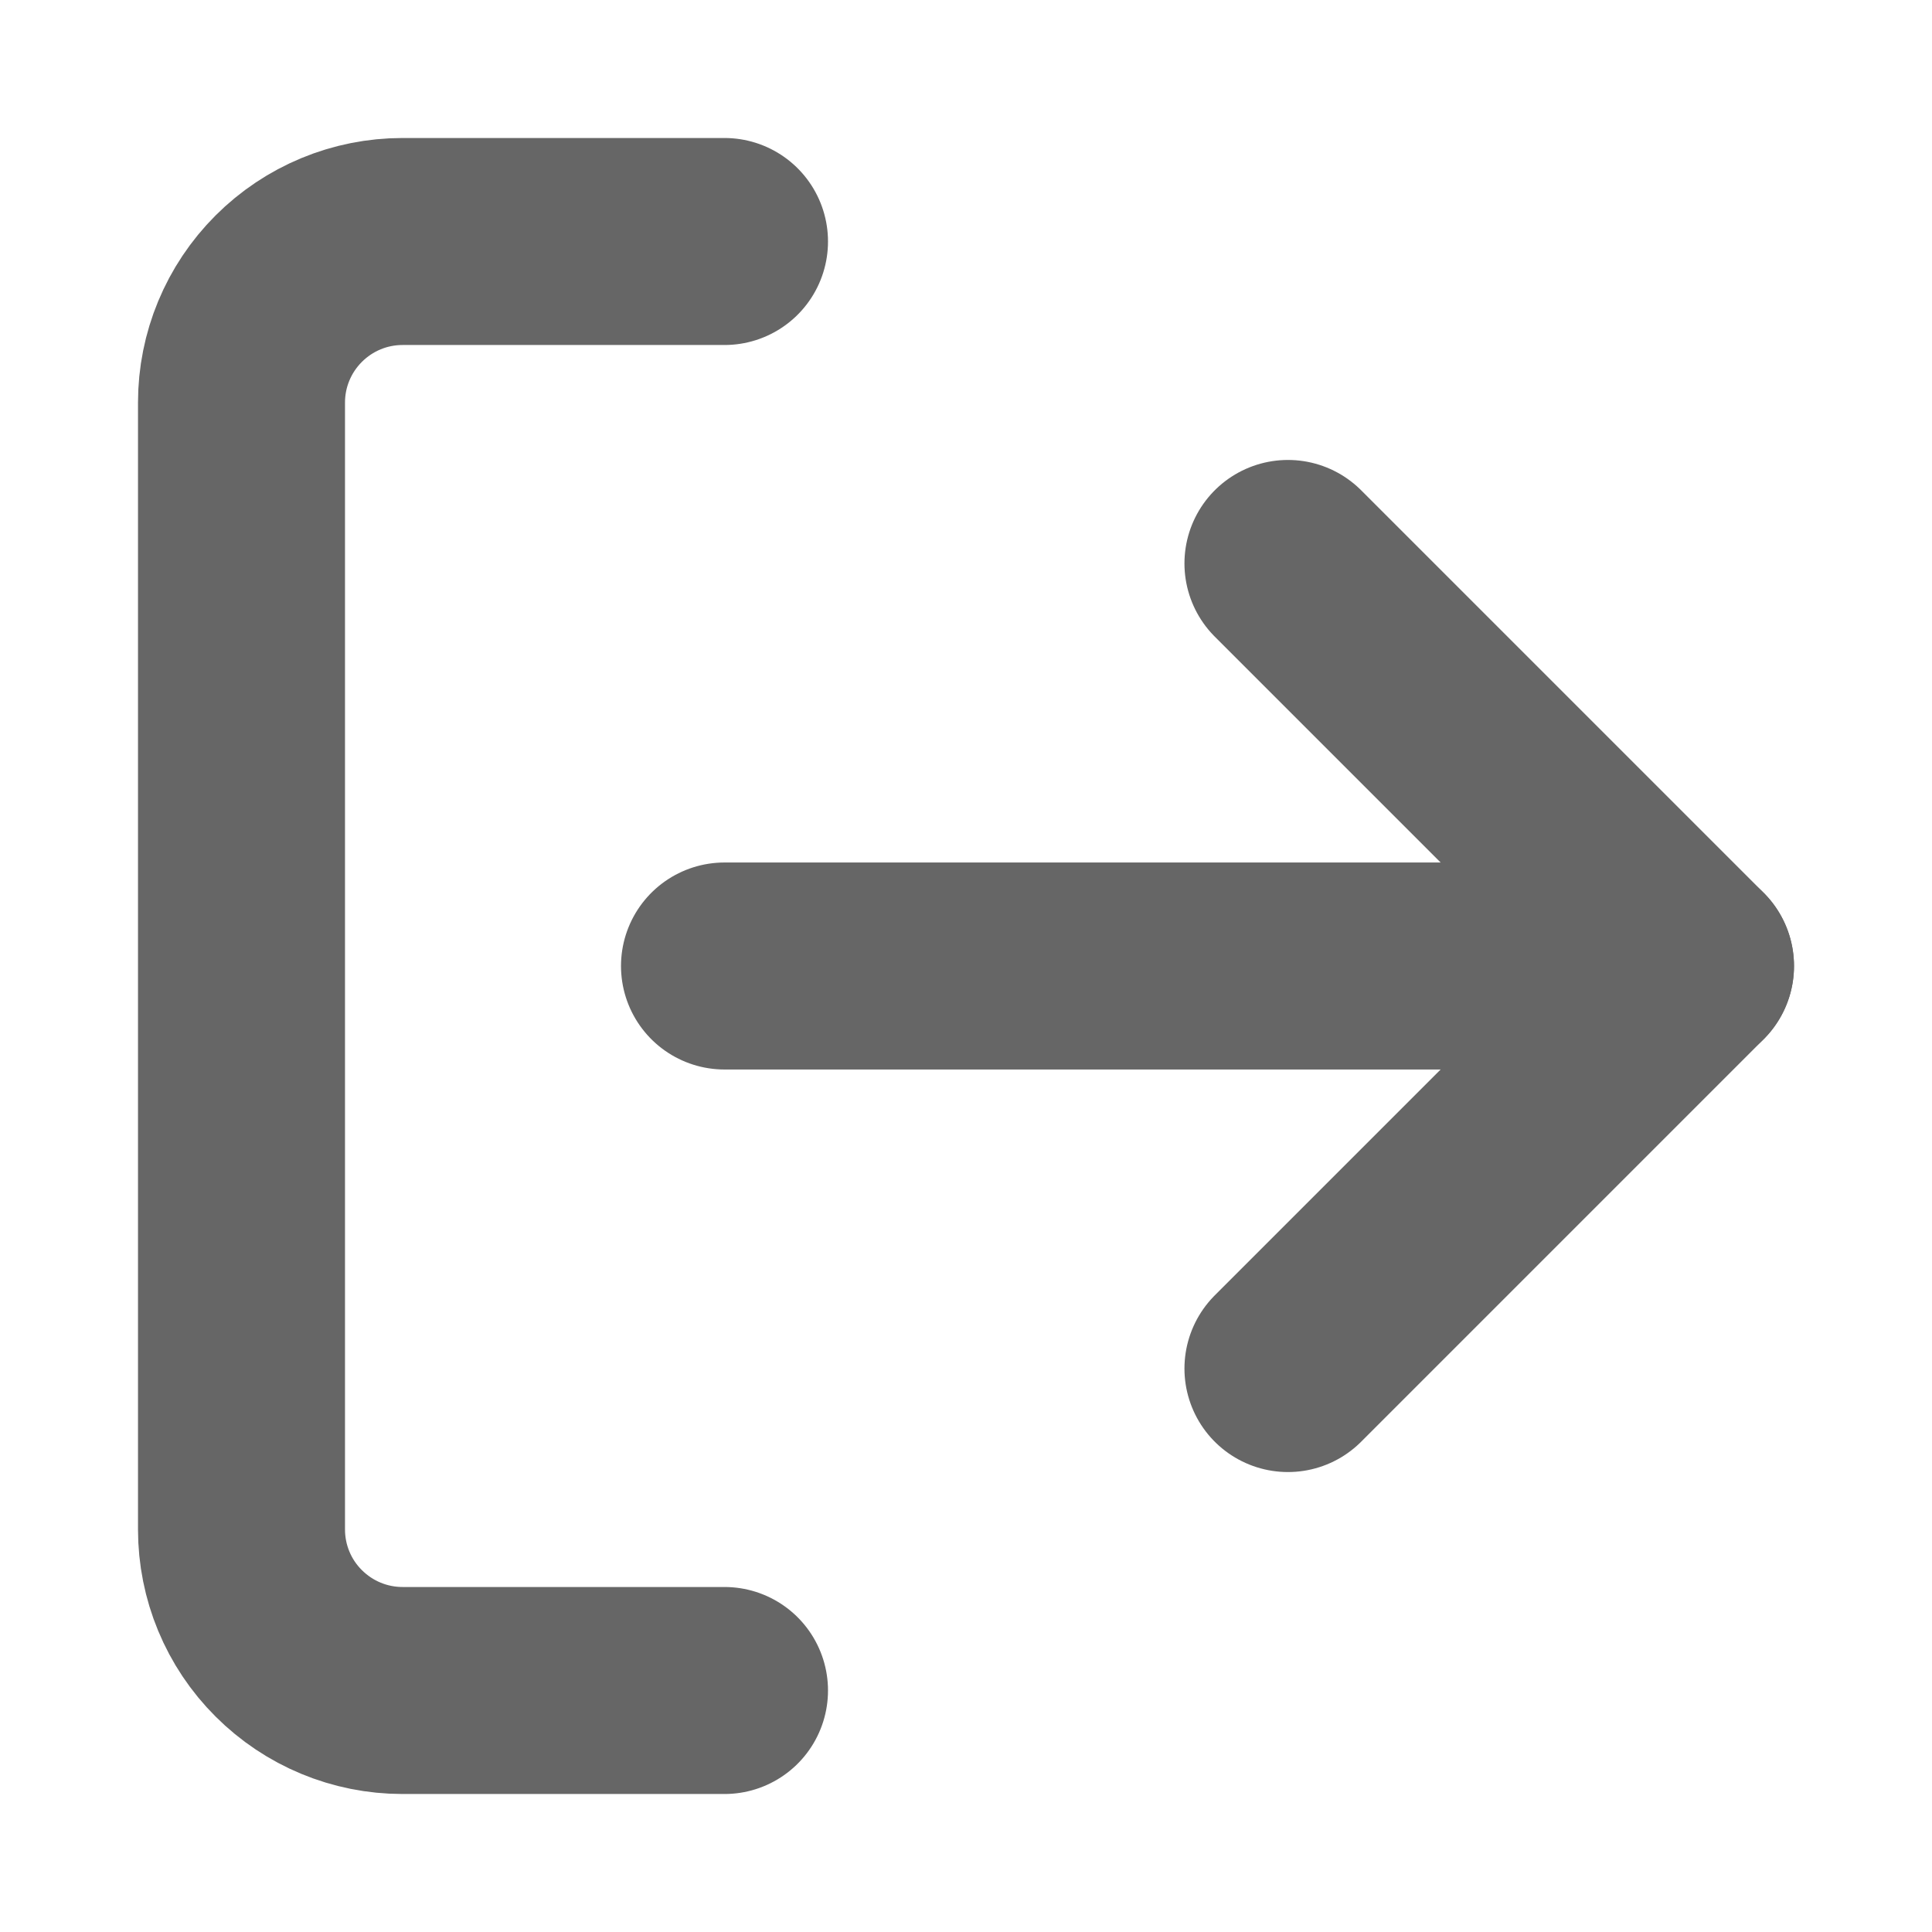
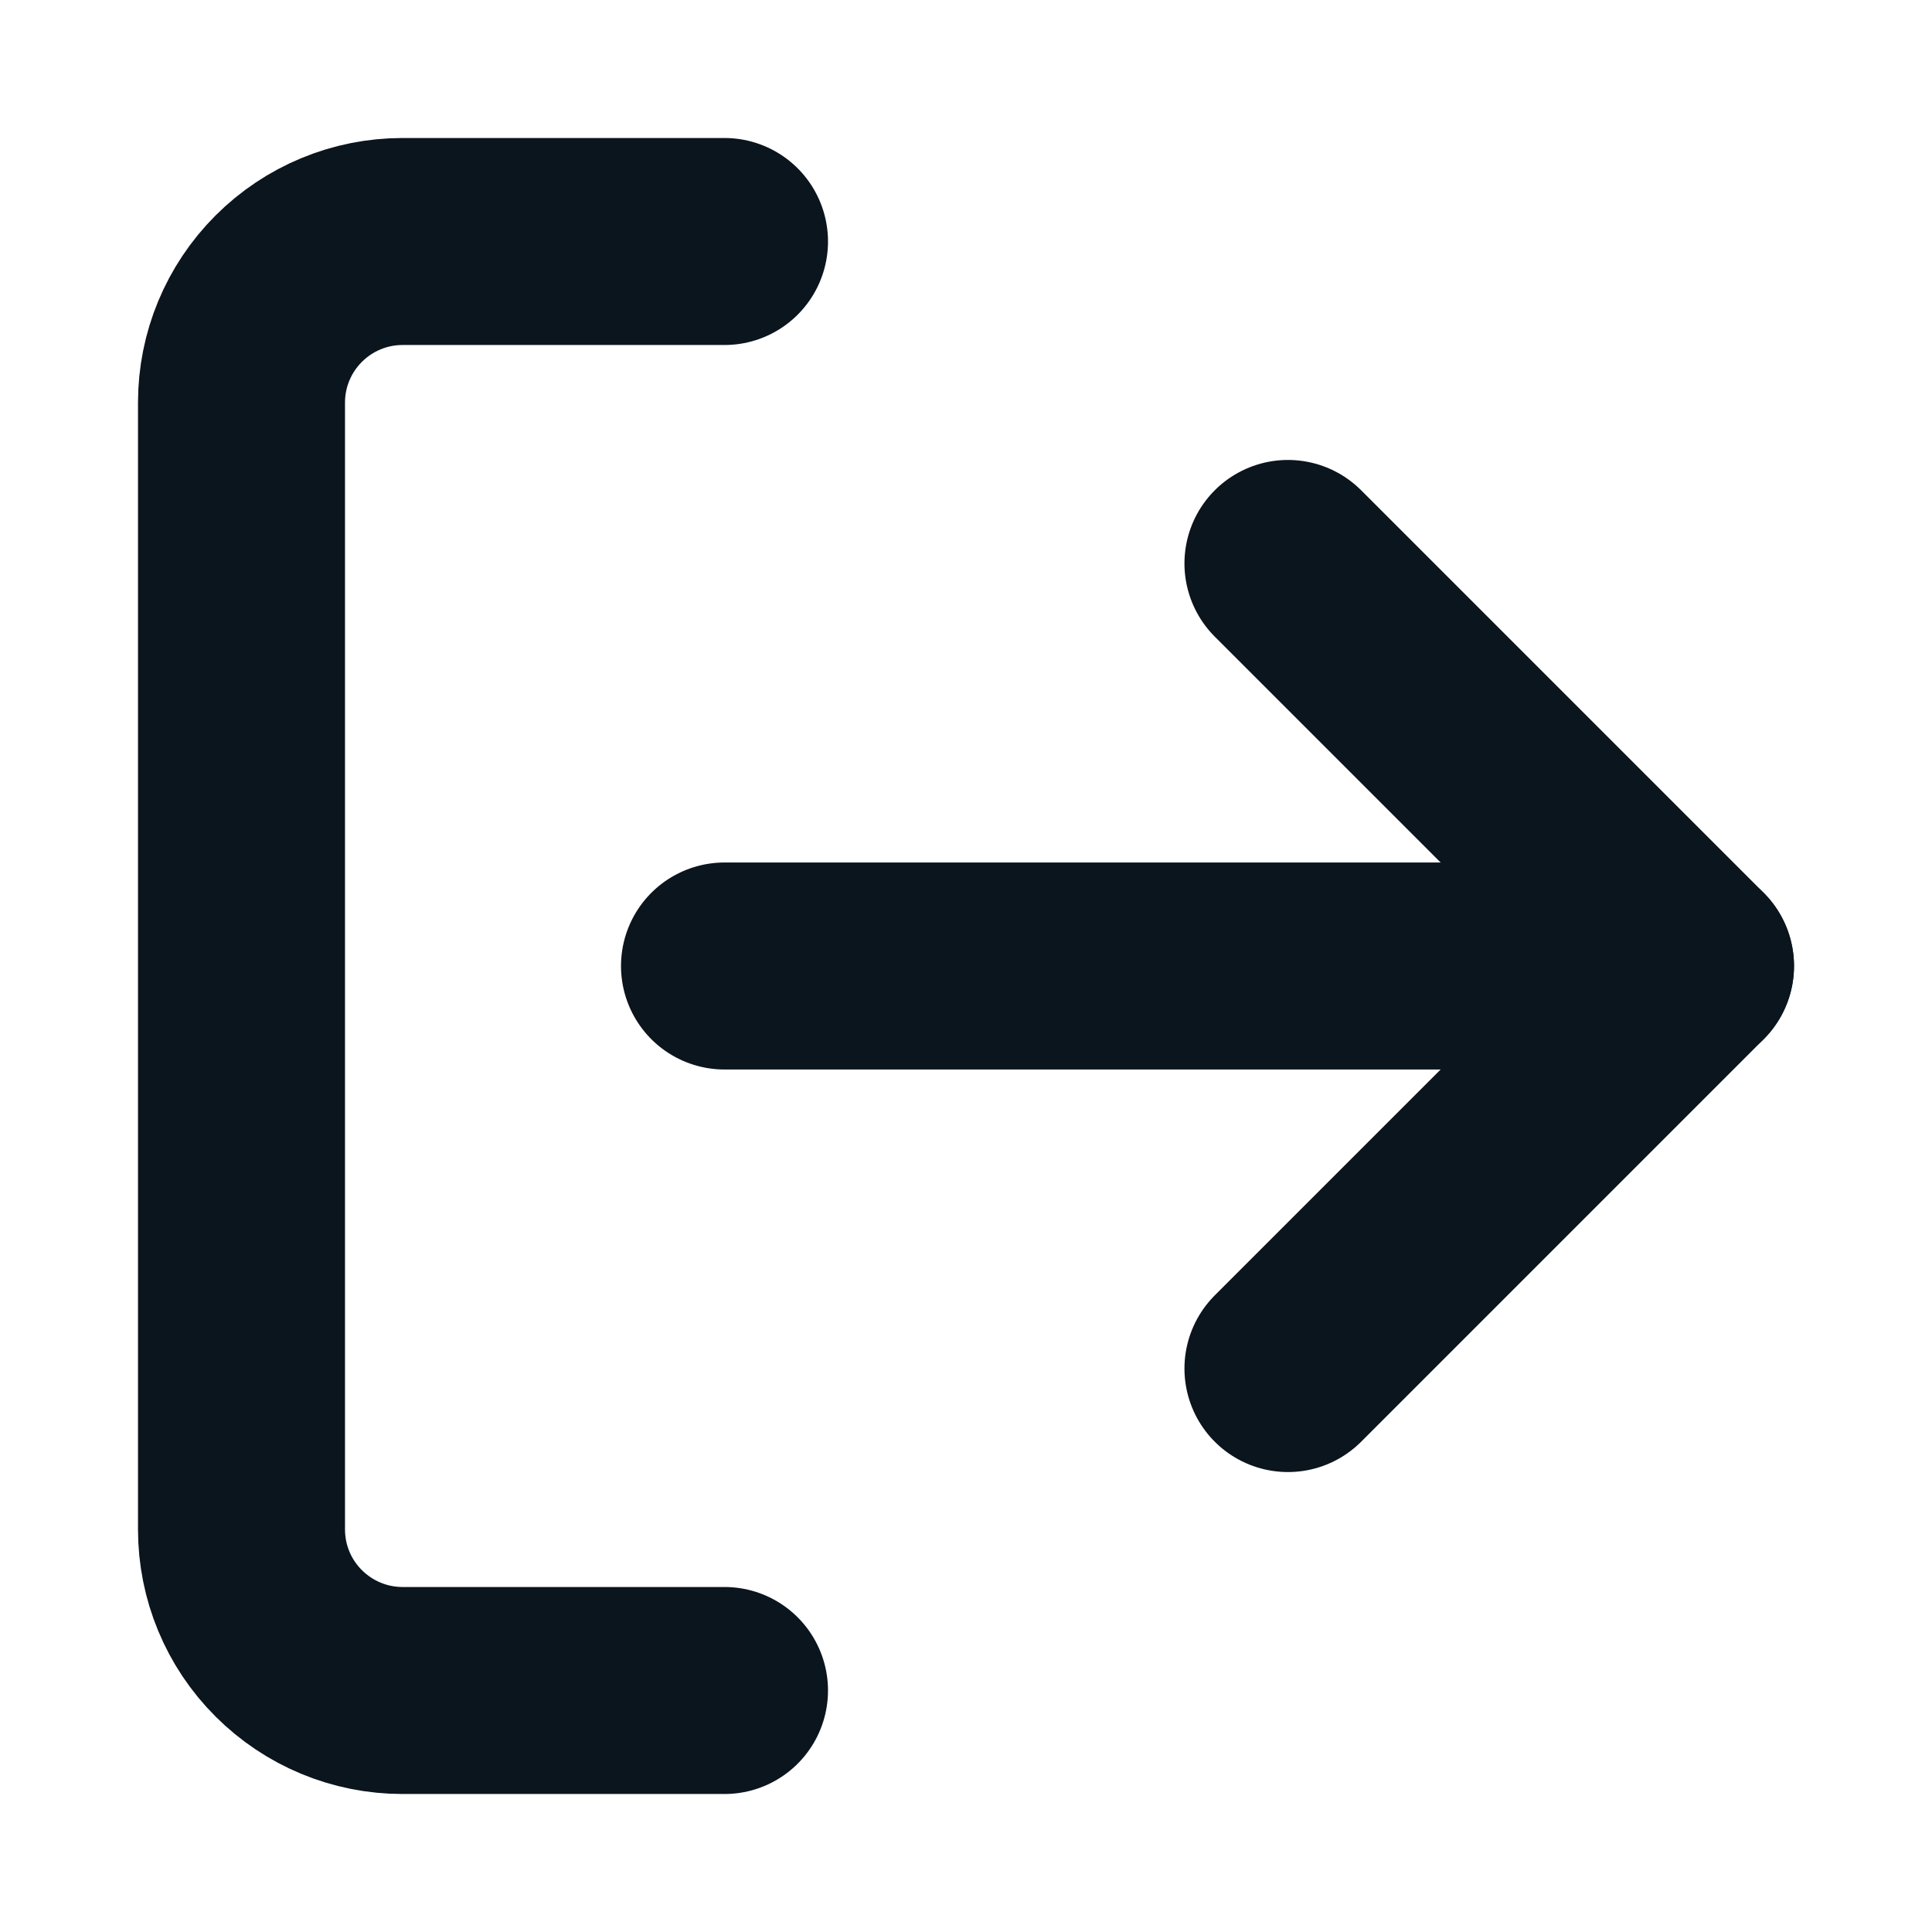
<svg xmlns="http://www.w3.org/2000/svg" preserveAspectRatio="none" overflow="visible" style="display: block;" width="14" height="14" viewBox="0 0 14 14" fill="none">
  <g id="Frame">
-     <path id="Vector" d="M9.333 9.917L12.25 7L9.333 4.083" stroke="#666666" stroke-width="1.5" stroke-linecap="round" stroke-linejoin="round" />
-     <path id="Vector_2" d="M12.25 7H5.25" stroke="#666666" stroke-width="1.5" stroke-linecap="round" stroke-linejoin="round" />
-     <path id="Vector_3" d="M5.25 12.25H2.917C2.607 12.25 2.311 12.127 2.092 11.908C1.873 11.69 1.75 11.393 1.75 11.083V2.917C1.75 2.607 1.873 2.311 2.092 2.092C2.311 1.873 2.607 1.75 2.917 1.75H5.25" stroke="#666666" stroke-width="1.5" stroke-linecap="round" stroke-linejoin="round" />
+     <path id="Vector" d="M9.333 9.917L12.25 7L9.333 4.083" stroke="#0A151E" stroke-width="1.5" stroke-linecap="round" stroke-linejoin="round" />
+     <path id="Vector_2" d="M12.25 7H5.25" stroke="#0A151E" stroke-width="1.5" stroke-linecap="round" stroke-linejoin="round" />
+     <path id="Vector_3" d="M5.25 12.25H2.917C2.607 12.25 2.311 12.127 2.092 11.908C1.873 11.69 1.75 11.393 1.75 11.083V2.917C1.75 2.607 1.873 2.311 2.092 2.092C2.311 1.873 2.607 1.75 2.917 1.75H5.25" stroke="#0A151E" stroke-width="1.5" stroke-linecap="round" stroke-linejoin="round" />
  </g>
</svg>
